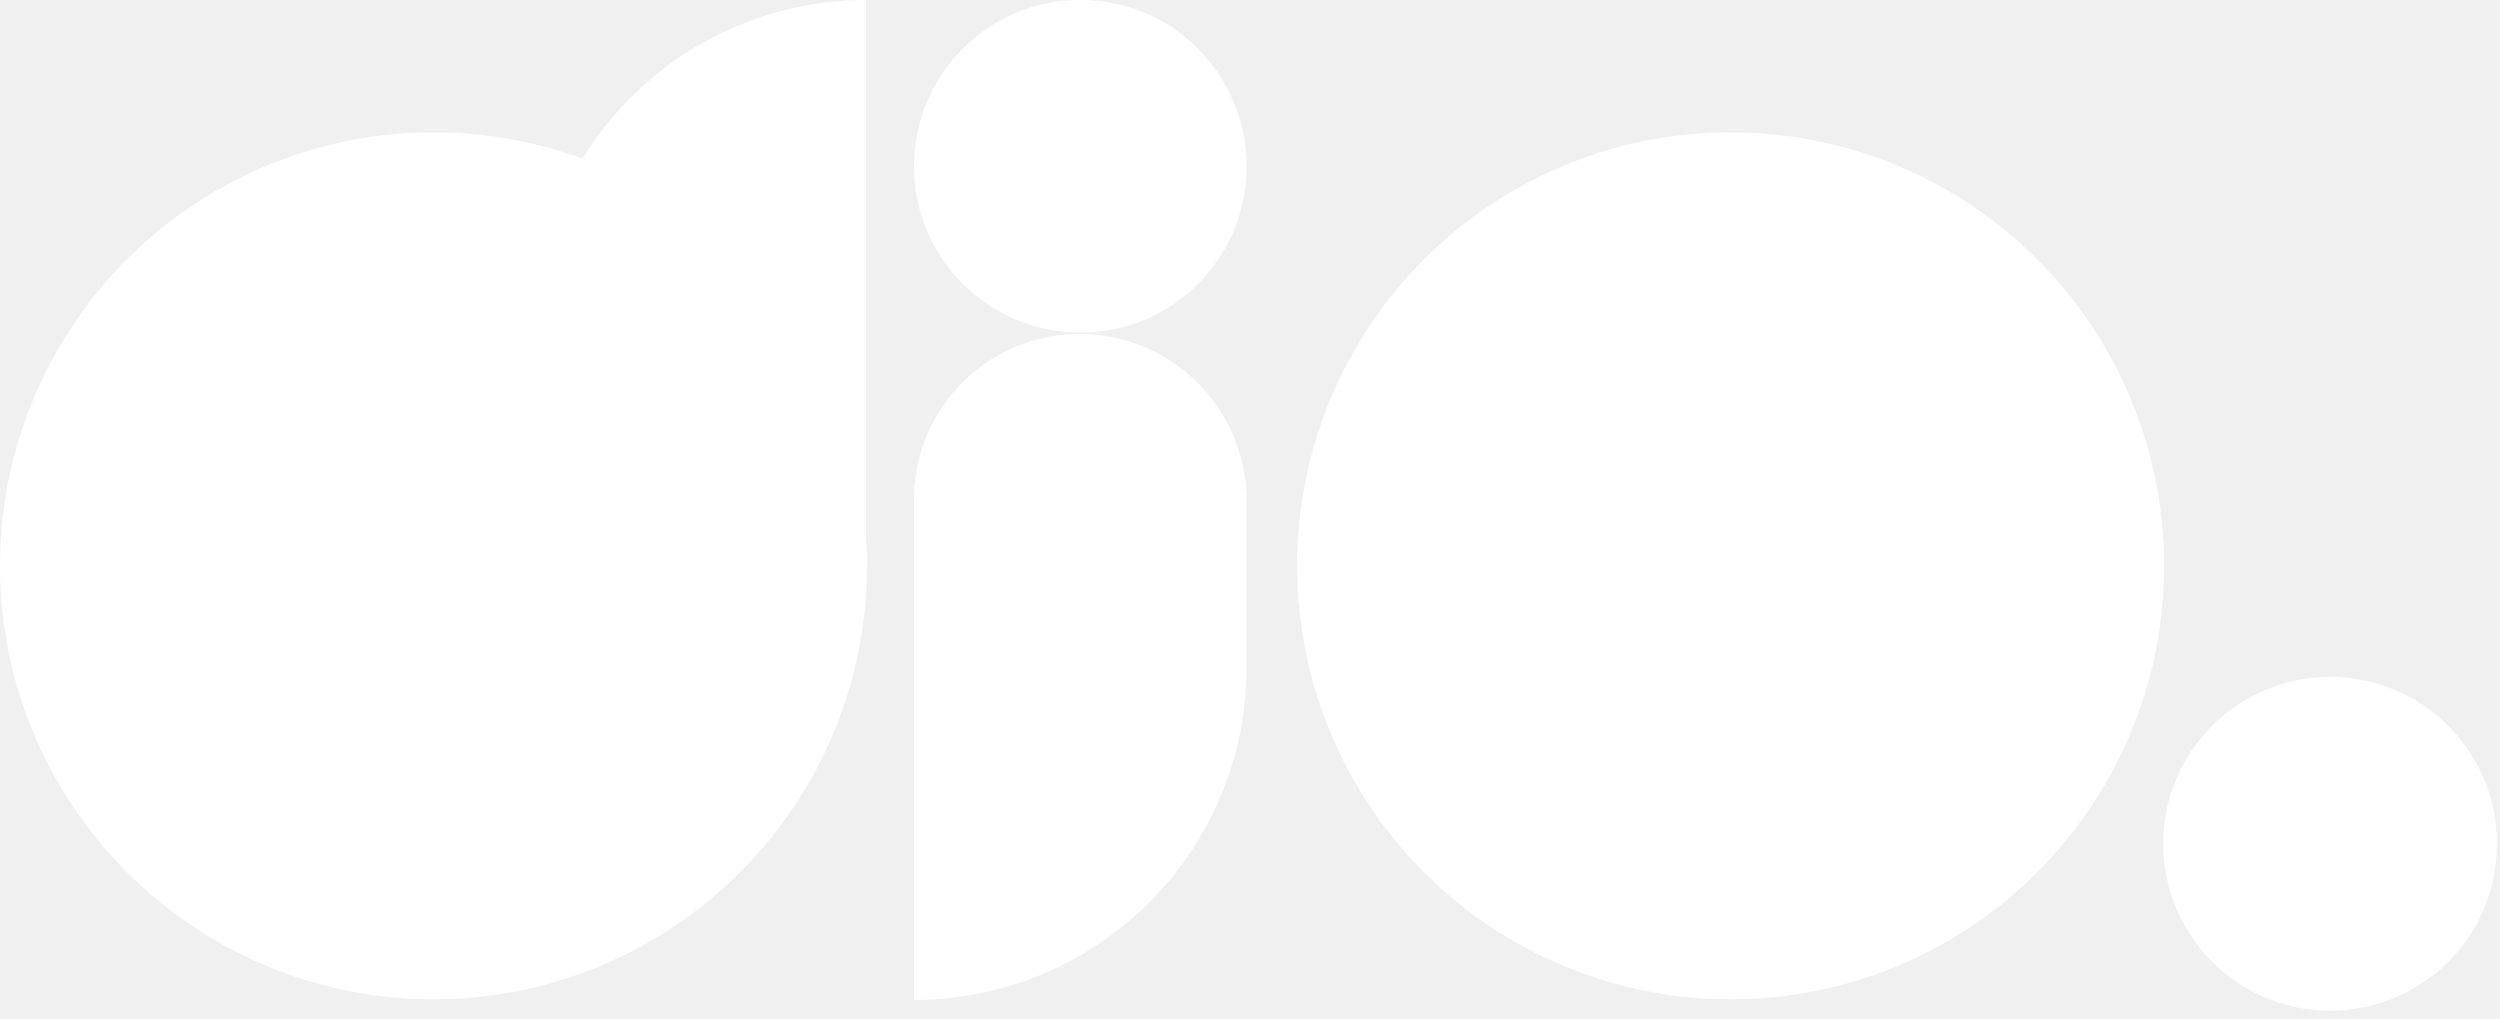
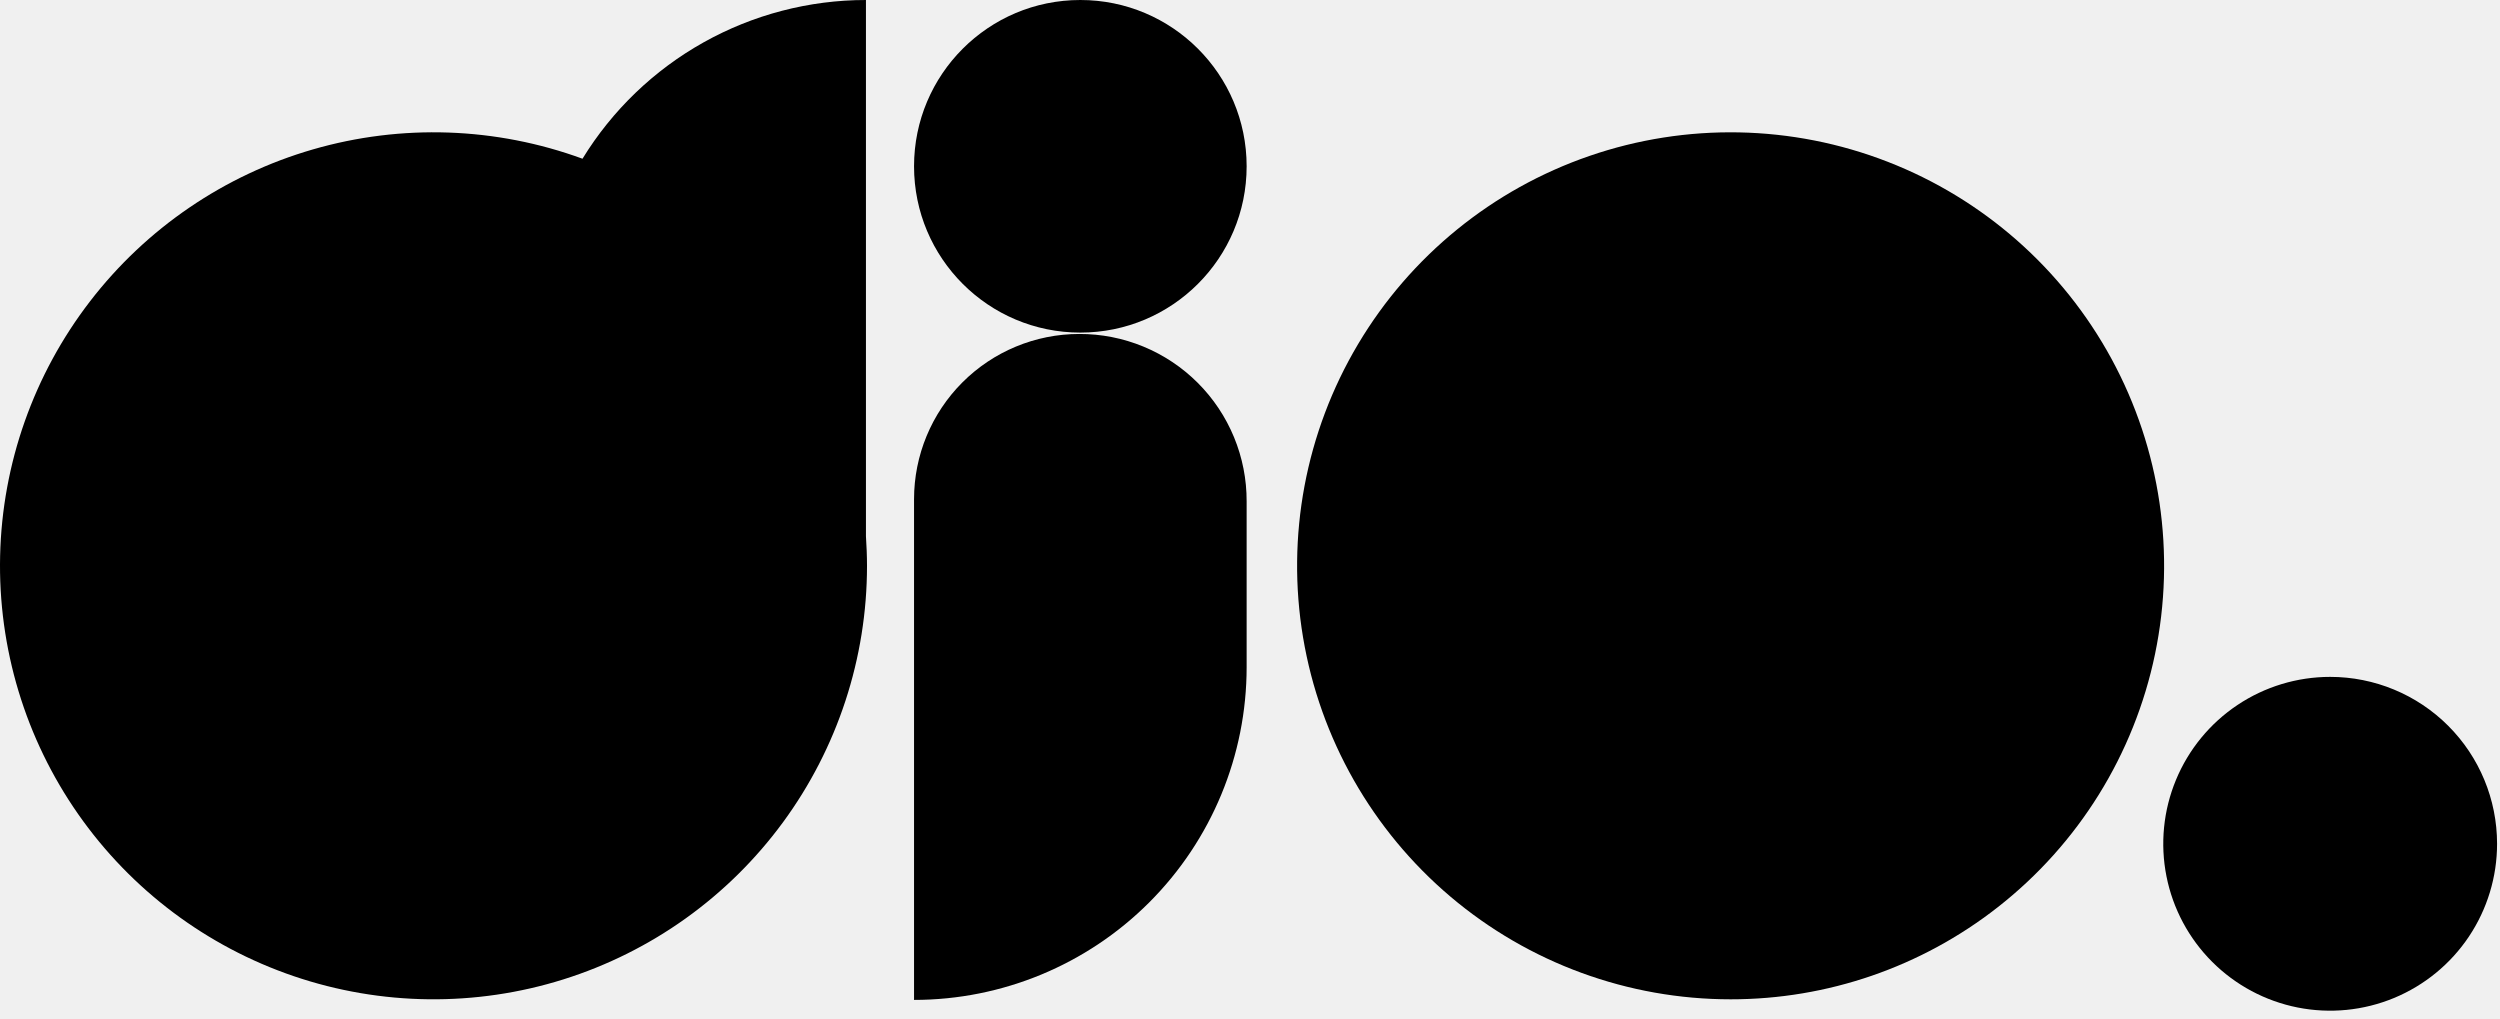
<svg xmlns="http://www.w3.org/2000/svg" width="238" height="97" viewBox="0 0 238 97" fill="none">
-   <path d="M237.721 80.329C237.721 83.471 236.79 86.543 235.044 89.156C233.298 91.769 230.816 93.806 227.913 95.008C225.009 96.211 221.814 96.526 218.732 95.913C215.65 95.3 212.819 93.786 210.596 91.564C208.374 89.342 206.861 86.511 206.248 83.428C205.635 80.346 205.949 77.151 207.152 74.248C208.355 71.344 210.391 68.863 213.004 67.117C215.617 65.371 218.689 64.439 221.832 64.439C226.046 64.439 230.088 66.113 233.067 69.093C236.047 72.073 237.721 76.114 237.721 80.329Z" fill="white" />
-   <path d="M190.168 86.381C197.862 80.368 203.173 71.822 205.16 62.262C207.147 52.702 205.679 42.747 201.019 34.167C196.358 25.587 188.806 18.937 179.705 15.4C170.604 11.862 160.543 11.666 151.311 14.847C142.08 18.027 134.274 24.378 129.283 32.77C124.292 41.163 122.438 51.053 124.051 60.683C125.665 70.313 130.64 79.06 138.093 85.368C145.547 91.675 154.995 95.136 164.759 95.135C173.97 95.14 182.916 92.058 190.168 86.381" fill="white" />
-   <path d="M82.438 51.049V0C77.023 0.001 71.7 1.391 66.976 4.036C62.252 6.682 58.285 10.494 55.454 15.11C47.21 12.092 38.218 11.782 29.785 14.225C21.353 16.668 13.919 21.736 8.565 28.694C3.21 35.651 0.214 44.135 0.011 52.912C-0.192 61.689 2.41 70.302 7.438 77.499C12.466 84.696 19.657 90.102 27.968 92.932C36.279 95.761 45.276 95.867 53.651 93.233C62.026 90.599 69.342 85.363 74.537 78.286C79.733 71.209 82.536 62.659 82.539 53.88C82.539 52.912 82.496 51.973 82.438 51.049Z" fill="white" />
-   <path d="M102.733 31.793C98.563 31.797 94.566 33.456 91.619 36.406C88.672 39.355 87.017 43.354 87.017 47.524V95.192C95.416 95.189 103.469 91.849 109.407 85.909C115.345 79.969 118.68 71.913 118.68 63.514V47.74C118.688 45.644 118.28 43.567 117.482 41.629C116.683 39.69 115.509 37.929 114.026 36.447C112.544 34.965 110.783 33.79 108.845 32.992C106.906 32.193 104.829 31.785 102.733 31.793V31.793Z" fill="white" />
-   <path d="M102.848 31.663C111.592 31.663 118.68 24.575 118.68 15.832C118.68 7.088 111.592 0 102.848 0C94.105 0 87.017 7.088 87.017 15.832C87.017 24.575 94.105 31.663 102.848 31.663Z" fill="white" />
+   <path d="M237.721 80.329C237.721 83.471 236.79 86.543 235.044 89.156C233.298 91.769 230.816 93.806 227.913 95.008C225.009 96.211 221.814 96.526 218.732 95.913C215.65 95.3 212.819 93.786 210.596 91.564C208.374 89.342 206.861 86.511 206.248 83.428C205.635 80.346 205.949 77.151 207.152 74.248C208.355 71.344 210.391 68.863 213.004 67.117C215.617 65.371 218.689 64.439 221.832 64.439C226.046 64.439 230.088 66.113 233.067 69.093C236.047 72.073 237.721 76.114 237.721 80.329Z" fill="black" />
+   <path d="M190.168 86.381C197.862 80.368 203.173 71.822 205.16 62.262C207.147 52.702 205.679 42.747 201.019 34.167C196.358 25.587 188.806 18.937 179.705 15.4C170.604 11.862 160.543 11.666 151.311 14.847C142.08 18.027 134.274 24.378 129.283 32.77C124.292 41.163 122.438 51.053 124.051 60.683C125.665 70.313 130.64 79.06 138.093 85.368C145.547 91.675 154.995 95.136 164.759 95.135C173.97 95.14 182.916 92.058 190.168 86.381" fill="black" />
+   <path d="M82.438 51.049V0C77.023 0.001 71.7 1.391 66.976 4.036C62.252 6.682 58.285 10.494 55.454 15.11C47.21 12.092 38.218 11.782 29.785 14.225C21.353 16.668 13.919 21.736 8.565 28.694C3.21 35.651 0.214 44.135 0.011 52.912C-0.192 61.689 2.41 70.302 7.438 77.499C12.466 84.696 19.657 90.102 27.968 92.932C36.279 95.761 45.276 95.867 53.651 93.233C62.026 90.599 69.342 85.363 74.537 78.286C79.733 71.209 82.536 62.659 82.539 53.88C82.539 52.912 82.496 51.973 82.438 51.049Z" fill="black" />
+   <path d="M102.733 31.793C98.563 31.797 94.566 33.456 91.619 36.406C88.672 39.355 87.017 43.354 87.017 47.524V95.192C95.416 95.189 103.469 91.849 109.407 85.909C115.345 79.969 118.68 71.913 118.68 63.514V47.74C118.688 45.644 118.28 43.567 117.482 41.629C116.683 39.69 115.509 37.929 114.026 36.447C112.544 34.965 110.783 33.79 108.845 32.992C106.906 32.193 104.829 31.785 102.733 31.793V31.793Z" fill="black" />
+   <path d="M102.848 31.663C111.592 31.663 118.68 24.575 118.68 15.832C118.68 7.088 111.592 0 102.848 0C94.105 0 87.017 7.088 87.017 15.832C87.017 24.575 94.105 31.663 102.848 31.663Z" fill="black" />
</svg>
